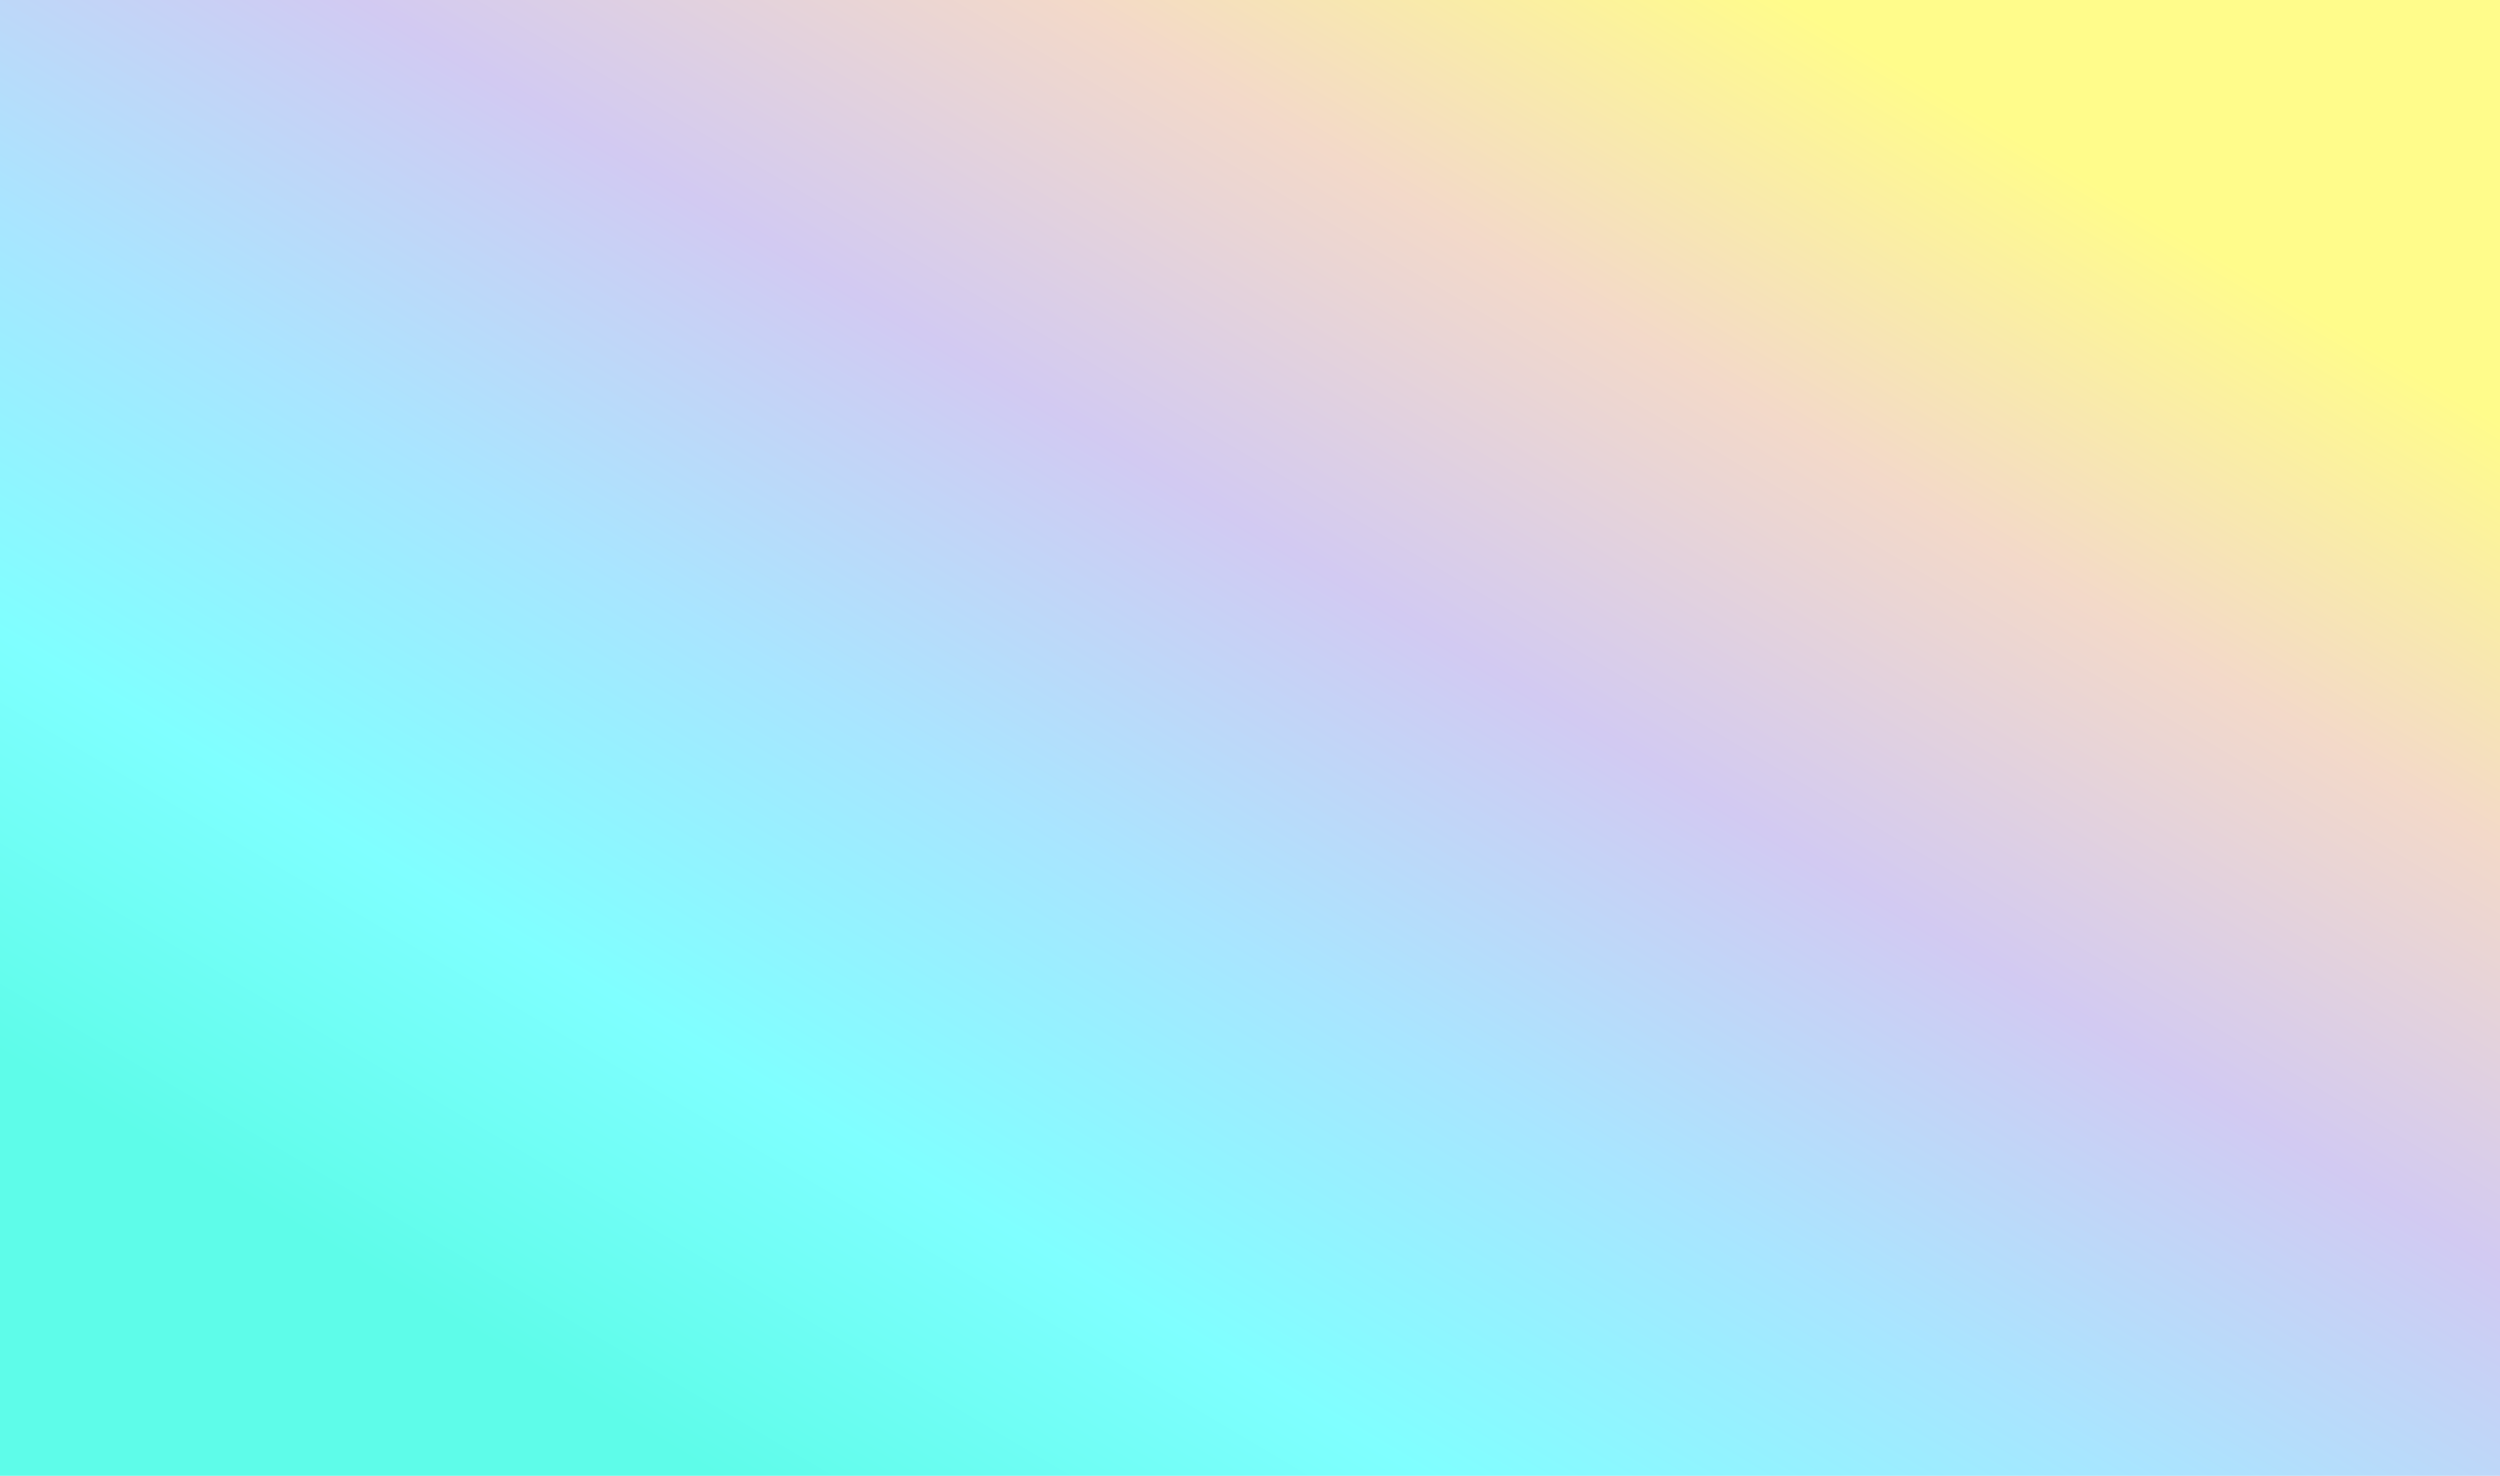
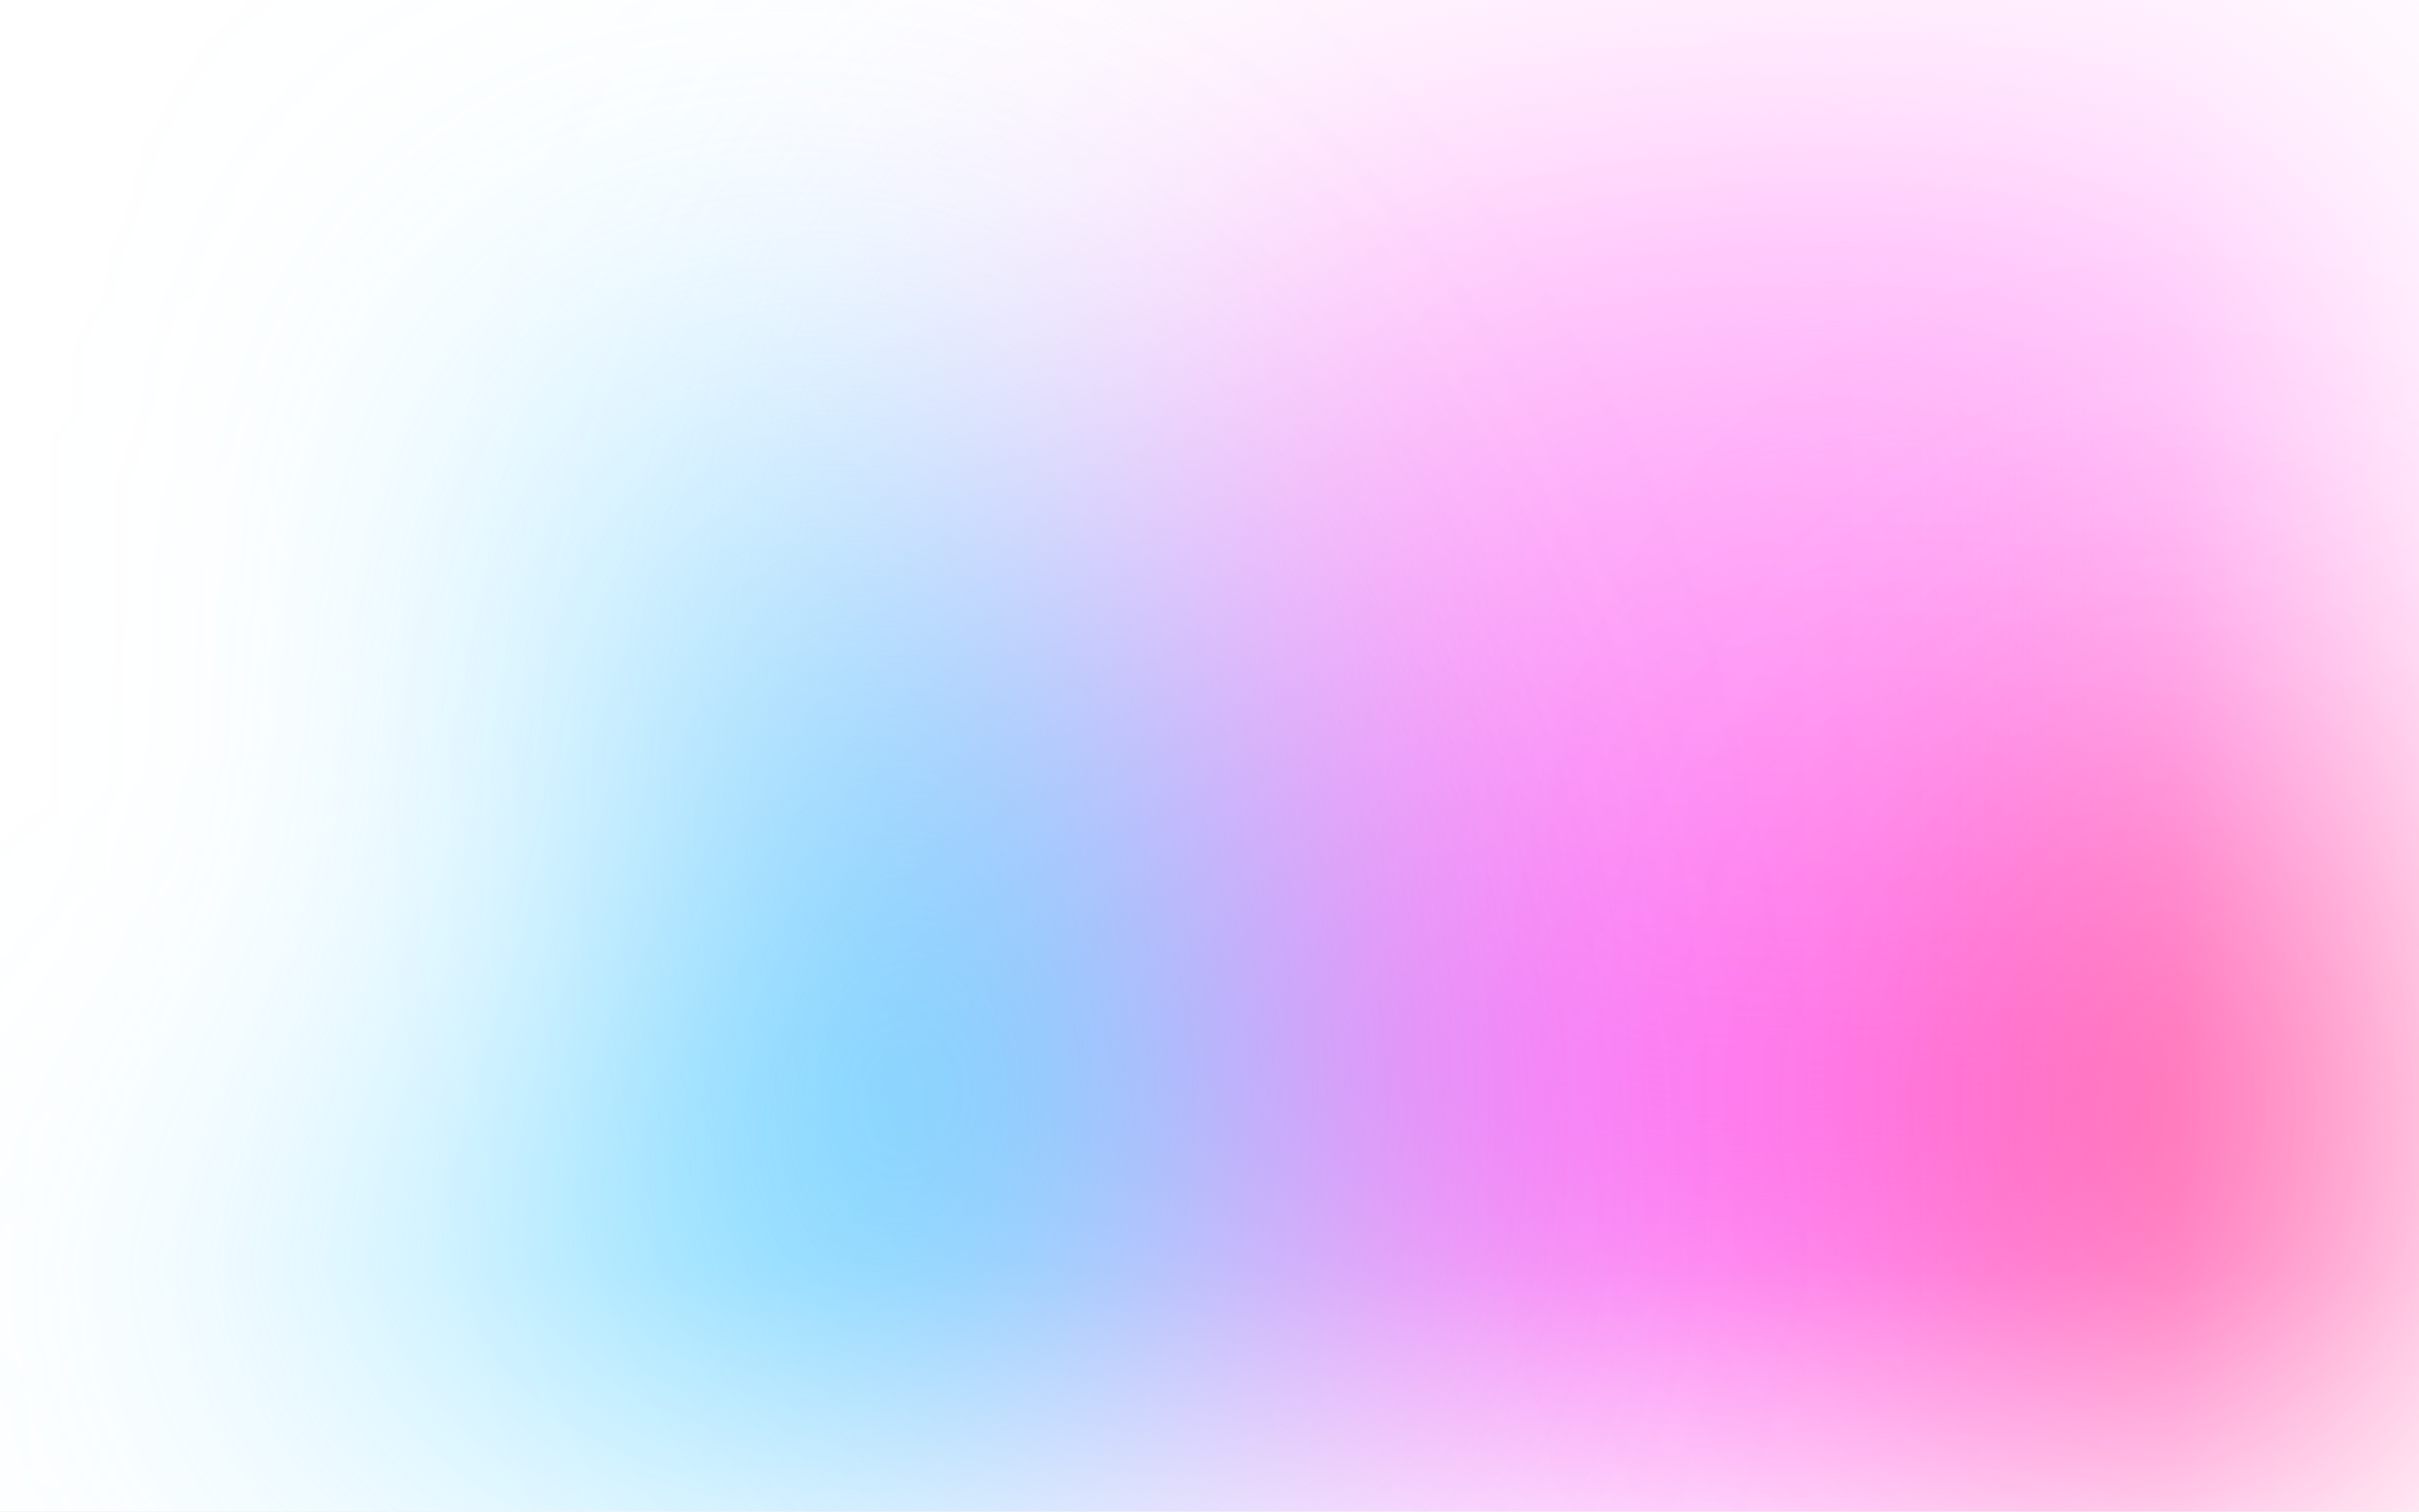
- <svg xmlns="http://www.w3.org/2000/svg" width="1052" height="621" viewBox="0 0 1052 621" preserveAspectRatio="none">
+ <svg xmlns="http://www.w3.org/2000/svg" width="1440" height="900" viewBox="0 0 1440 900" fill="none">
+   <g clip-path="url(#clip0_8_99)">
+     <rect width="1440" height="900" fill="white" />
+     <g filter="url(#filter0_f_8_99)">
+       <circle cx="1104" cy="507" r="507" fill="url(#paint0_linear_8_99)" />
+     </g>
+     <g filter="url(#filter1_f_8_99)">
+       <path d="M455.108 601.676C473.601 480.662 357 415.866 383.828 296.427C430.903 86.841 759.668 524.22 716.02 734.549C697.729 822.688 669.85 876.744 600.358 933.858C474.234 1037.52 256.482 1079.5 182.539 933.858C106.555 784.191 429.746 767.64 455.108 601.676Z" fill="#4ACFFF" />
+     </g>
+     <g filter="url(#filter2_f_8_99)">
+       <circle cx="1440" cy="667" r="201" fill="#FF3333" />
+     </g>
+   </g>
  <defs>
-     <linearGradient id="gradient" x1="0.854" y1="0.146" x2="0.146" y2="0.854">
-       <stop offset="0.000" stop-color="#fffc8b" />
-       <stop offset="0.200" stop-color="#f3d9c9" />
-       <stop offset="0.400" stop-color="#d2caf2" />
-       <stop offset="0.600" stop-color="#a9e5ff" />
-       <stop offset="0.800" stop-color="#7fffff" />
-       <stop offset="1.000" stop-color="#5efce9" />
+     <filter id="filter0_f_8_99" x="197" y="-400" width="1814" height="1814" filterUnits="userSpaceOnUse" color-interpolation-filters="sRGB">
+       <feFlood flood-opacity="0" result="BackgroundImageFix" />
+       <feBlend mode="normal" in="SourceGraphic" in2="BackgroundImageFix" result="shape" />
+       <feGaussianBlur stdDeviation="200" result="effect1_foregroundBlur_8_99" />
+     </filter>
+     <filter id="filter1_f_8_99" x="-229" y="-159" width="1349" height="1587" filterUnits="userSpaceOnUse" color-interpolation-filters="sRGB">
+       <feFlood flood-opacity="0" result="BackgroundImageFix" />
+       <feBlend mode="normal" in="SourceGraphic" in2="BackgroundImageFix" result="shape" />
+       <feGaussianBlur stdDeviation="200" result="effect1_foregroundBlur_8_99" />
+     </filter>
+     <filter id="filter2_f_8_99" x="839" y="66" width="1202" height="1202" filterUnits="userSpaceOnUse" color-interpolation-filters="sRGB">
+       <feFlood flood-opacity="0" result="BackgroundImageFix" />
+       <feBlend mode="normal" in="SourceGraphic" in2="BackgroundImageFix" result="shape" />
+       <feGaussianBlur stdDeviation="200" result="effect1_foregroundBlur_8_99" />
+     </filter>
+     <linearGradient id="paint0_linear_8_99" x1="1104" y1="0" x2="1104" y2="1014" gradientUnits="userSpaceOnUse">
+       <stop stop-color="#FFD8FC" />
+       <stop offset="1" stop-color="#FF41F2" />
    </linearGradient>
+     <clipPath id="clip0_8_99">
+       <rect width="1440" height="900" fill="white" />
+     </clipPath>
  </defs>
-   <rect x="0" y="0" width="1052" height="621" fill="url(#gradient)" />
</svg>
